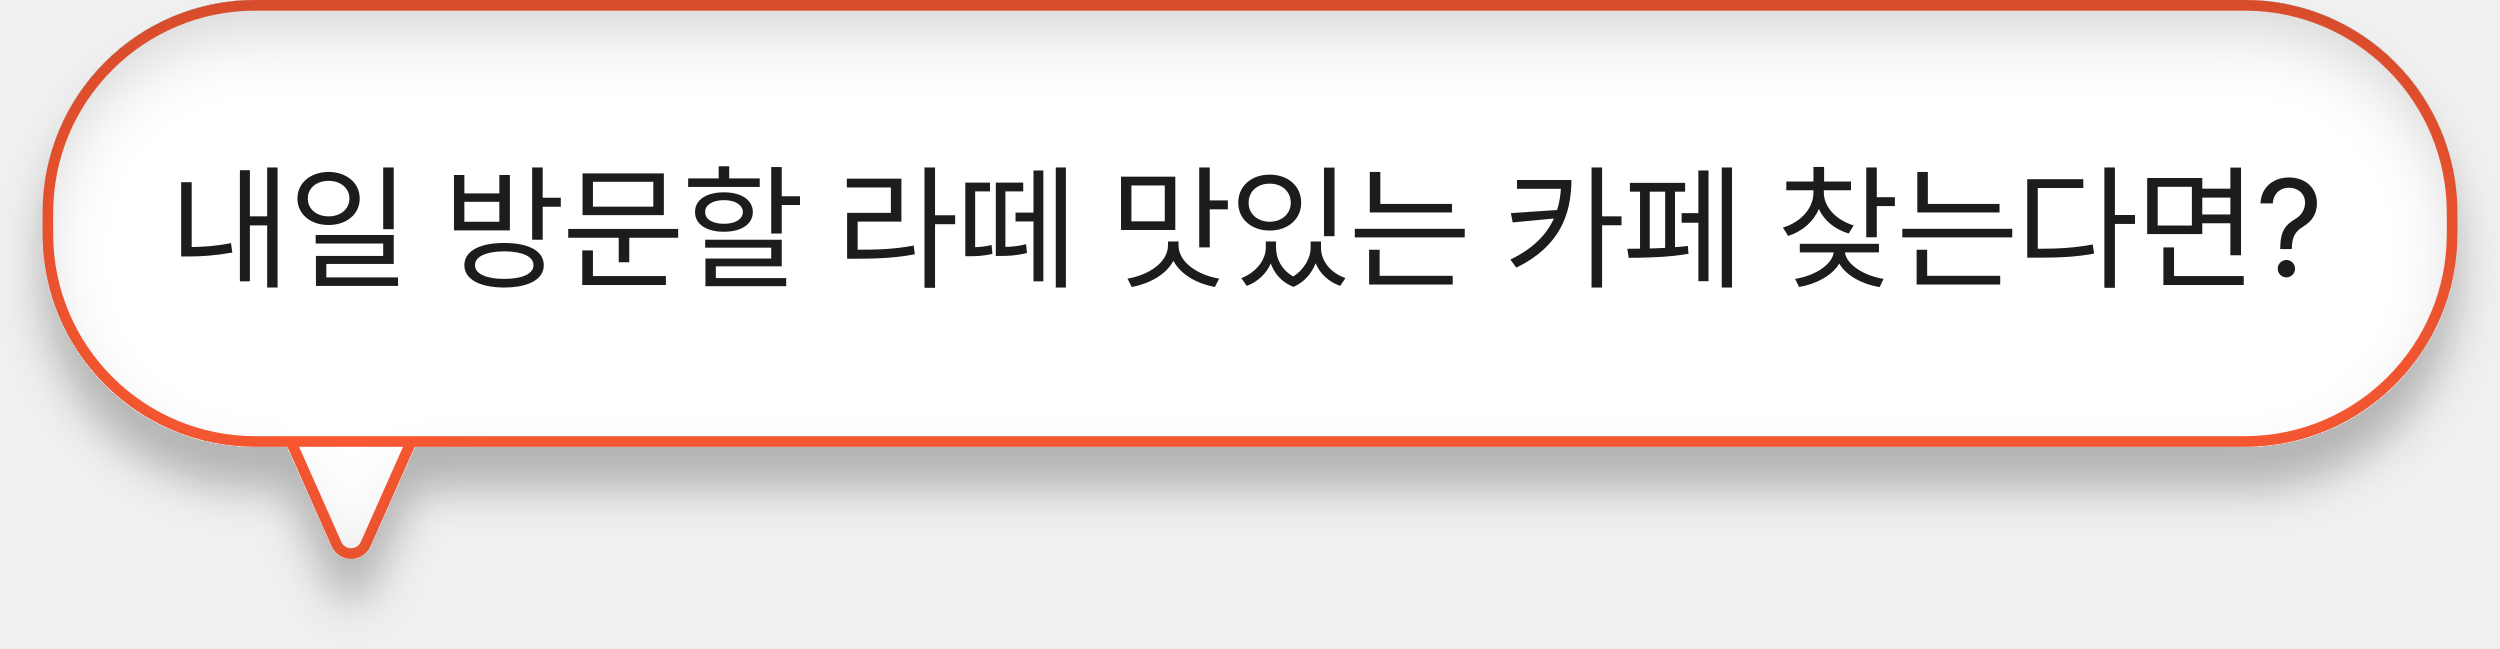
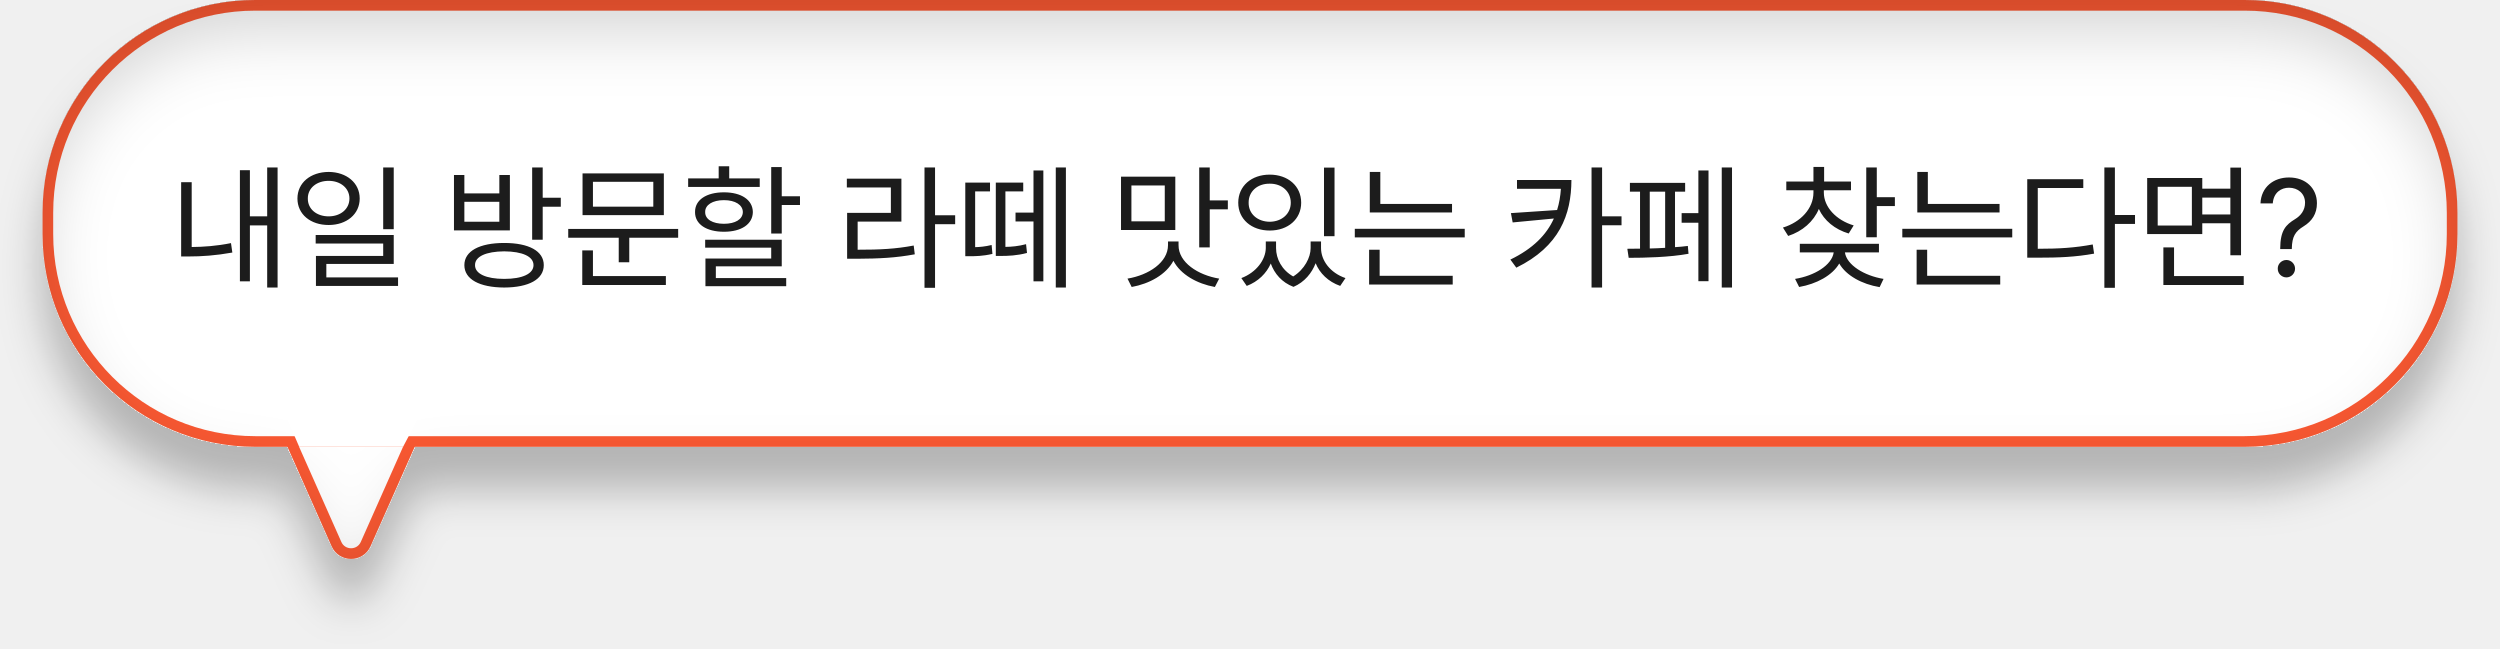
<svg xmlns="http://www.w3.org/2000/svg" width="235" height="61" viewBox="0 0 235 61" fill="none">
-   <g filter="url(#filter0_di_295_15701)">
+   <g filter="url(#filter0_di_1550_54583)">
    <path d="M31.629 51.145C32.157 52.333 33.843 52.333 34.371 51.145L41.493 35.109C41.933 34.117 41.207 33 40.122 33L25.878 33C24.793 33 24.067 34.117 24.507 35.109L31.629 51.145Z" fill="white" stroke="#F95832" />
    <rect x="4.5" y="0.5" width="226" height="41" rx="19.5" fill="white" />
    <rect x="4.5" y="0.5" width="226" height="41" rx="19.5" stroke="#F95832" />
    <path d="M26.093 15.742V27.028H25.115V21.189H23.49V26.444H22.551V15.996H23.49V20.338H25.115V15.742H26.093ZM18.019 17.126V23.22C19.142 23.207 20.335 23.131 21.713 22.852L21.84 23.74C20.266 24.02 18.971 24.108 17.727 24.108H17.028V17.126H18.019ZM30.892 16.161C32.58 16.174 33.812 17.189 33.812 18.662C33.812 20.135 32.58 21.15 30.892 21.15C29.178 21.15 27.959 20.135 27.959 18.662C27.959 17.189 29.178 16.174 30.892 16.161ZM30.892 16.999C29.762 16.999 28.924 17.685 28.936 18.662C28.924 19.652 29.762 20.338 30.892 20.338C32.009 20.338 32.847 19.652 32.847 18.662C32.847 17.685 32.009 16.999 30.892 16.999ZM37.011 15.742V21.544H36.02V15.742H37.011ZM37.011 22.09V24.807H30.676V26.076H37.417V26.876H29.698V24.058H36.02V22.89H29.673V22.09H37.011ZM47.395 22.839C49.719 22.839 51.115 23.601 51.115 24.921C51.115 26.254 49.719 27.016 47.395 27.028C45.072 27.016 43.65 26.254 43.65 24.921C43.65 23.601 45.072 22.839 47.395 22.839ZM47.395 23.626C45.694 23.639 44.641 24.108 44.653 24.921C44.641 25.733 45.694 26.216 47.395 26.216C49.109 26.216 50.15 25.733 50.15 24.921C50.15 24.108 49.109 23.639 47.395 23.626ZM51.014 15.742V18.586H52.715V19.436H51.014V22.534H50.023V15.742H51.014ZM43.65 16.453V18.18H46.938V16.453H47.929V21.658H42.673V16.453H43.65ZM43.65 20.846H46.938V18.967H43.65V20.846ZM63.747 21.519V22.344H59.151V24.654H58.161V22.344H53.413V21.519H63.747ZM62.401 16.301V20.224H54.759V16.301H62.401ZM55.736 17.088V19.424H61.411V17.088H55.736ZM62.592 25.949V26.787H54.733V23.537H55.736V25.949H62.592ZM73.484 15.704V18.446H75.198V19.271H73.484V21.95H72.494V15.704H73.484ZM73.484 22.534V25.035H67.289V26.14H73.903V26.901H66.311V24.299H72.494V23.283H66.286V22.534H73.484ZM71.415 16.77V17.57H64.686V16.77H67.556V15.628H68.546V16.77H71.415ZM68.051 18.078C69.689 18.078 70.755 18.789 70.768 19.932C70.755 21.074 69.689 21.785 68.051 21.785C66.4 21.785 65.321 21.074 65.334 19.932C65.321 18.789 66.4 18.078 68.051 18.078ZM68.051 18.814C66.984 18.814 66.273 19.259 66.286 19.932C66.273 20.617 66.984 21.036 68.051 21.036C69.117 21.036 69.815 20.617 69.828 19.932C69.815 19.259 69.117 18.814 68.051 18.814ZM87.894 15.742V20.236H89.785V21.074H87.894V27.054H86.903V15.742H87.894ZM84.732 16.796V20.833H80.619V23.474C82.714 23.474 84.174 23.404 85.888 23.08L85.989 23.905C84.212 24.235 82.701 24.311 80.53 24.324H79.629V20.008H83.742V17.621H79.603V16.796H84.732ZM98.075 16.021V26.444H97.148V20.82H95.46V19.982H97.148V16.021H98.075ZM93.061 17.164V17.989H91.664V23.232C92.077 23.226 92.623 23.175 93.213 23.029L93.289 23.867C92.362 24.083 91.639 24.083 91.182 24.083H90.737V17.164H93.061ZM96.184 17.164V17.989H94.508V23.207C95.073 23.201 95.733 23.144 96.45 22.953L96.539 23.778C95.574 24.032 94.762 24.058 94.064 24.058H93.606V17.164H96.184ZM100.195 15.742V27.028H99.243V15.742H100.195ZM110.479 16.605V21.62H105.375V16.605H110.479ZM106.353 17.431V20.808H109.488V17.431H106.353ZM113.716 15.742V18.84H115.417V19.678H113.716V23.258H112.726V15.742H113.716ZM110.783 23.042C110.771 24.667 112.611 25.86 114.604 26.19L114.198 26.977C112.529 26.673 110.974 25.81 110.301 24.515C109.615 25.81 108.054 26.673 106.378 26.977L105.984 26.19C107.978 25.86 109.793 24.667 109.793 23.042V22.699H110.783V23.042ZM119.949 23.321C119.949 24.318 120.482 25.378 121.562 25.987C122.628 25.321 123.199 24.197 123.199 23.321V22.699H124.177V23.321C124.177 24.477 125.027 25.645 126.475 26.14L125.979 26.876C124.85 26.476 124.056 25.689 123.669 24.743C123.32 25.657 122.628 26.52 121.587 26.965C120.489 26.546 119.791 25.714 119.454 24.769C119.054 25.683 118.273 26.47 117.194 26.876L116.687 26.14C118.108 25.606 118.972 24.4 118.984 23.321V22.699H119.949V23.321ZM125.446 15.755V22.204H124.456V15.755H125.446ZM119.353 16.415C121.066 16.415 122.311 17.481 122.311 19.056C122.311 20.605 121.066 21.671 119.353 21.671C117.639 21.671 116.395 20.605 116.395 19.056C116.395 17.481 117.639 16.415 119.353 16.415ZM119.353 17.266C118.197 17.253 117.359 18.002 117.372 19.056C117.359 20.097 118.197 20.833 119.353 20.846C120.495 20.833 121.333 20.097 121.333 19.056C121.333 18.002 120.495 17.253 119.353 17.266ZM136.491 19.17V19.97H128.76V16.161H129.75V19.17H136.491ZM137.685 21.506V22.318H127.351V21.506H137.685ZM136.555 25.924V26.749H128.696V23.474H129.687V25.924H136.555ZM147.714 16.923C147.701 20.186 146.597 23.169 142.534 25.162L141.976 24.4C144.102 23.372 145.378 22.064 146.063 20.541L142.191 20.909L142.026 20.033L146.368 19.741C146.565 19.106 146.679 18.44 146.724 17.748H142.598V16.923H147.714ZM150.596 15.742V20.338H152.424V21.176H150.596V27.028H149.605V15.742H150.596ZM162.809 15.742V27.028H161.844V15.742H162.809ZM160.6 16.021V26.432H159.647V20.935H158.073V20.033H159.647V16.021H160.6ZM158.403 17.189V18.015H157.451V23.232C157.876 23.207 158.283 23.169 158.657 23.118L158.721 23.855C156.943 24.185 154.569 24.235 153.097 24.235L152.97 23.385C153.319 23.385 153.725 23.385 154.163 23.372V18.015H153.211V17.189H158.403ZM155.077 23.359C155.547 23.347 156.042 23.328 156.524 23.296V18.015H155.077V23.359ZM171.441 18.104C171.441 19.449 172.584 20.693 174.247 21.189L173.777 21.95C172.476 21.563 171.46 20.725 170.972 19.64C170.477 20.833 169.429 21.741 168.09 22.179L167.595 21.392C169.271 20.884 170.464 19.589 170.464 18.104V17.888H167.912V17.062H170.464V15.691H171.467V17.062H173.993V17.888H171.441V18.104ZM176.418 15.742V18.535H178.119V19.373H176.418V22.306H175.428V15.742H176.418ZM176.621 22.915V23.727H173.422C173.587 24.908 175.244 25.924 177.053 26.216L176.685 26.99C175.028 26.717 173.53 25.898 172.889 24.769C172.241 25.892 170.756 26.692 169.118 26.977L168.737 26.216C170.559 25.924 172.197 24.927 172.368 23.727H169.182V22.915H176.621ZM187.958 19.17V19.97H180.227V16.161H181.217V19.17H187.958ZM189.151 21.506V22.318H178.817V21.506H189.151ZM188.021 25.924V26.749H180.163V23.474H181.153V25.924H188.021ZM198.8 15.742V20.211H200.691V21.049H198.8V27.054H197.81V15.742H198.8ZM195.829 16.847V17.672H191.551V23.385C193.595 23.385 195.042 23.29 196.718 22.979L196.845 23.842C195.08 24.159 193.595 24.223 191.449 24.223H190.561V16.847H195.829ZM207.014 16.732V17.735H209.654V15.755H210.657V23.994H209.654V20.985H207.014V22.001H201.834V16.732H207.014ZM202.824 17.558V21.201H206.036V17.558H202.824ZM210.911 25.949V26.787H203.357V23.258H204.36V25.949H210.911ZM207.014 20.16H209.654V18.573H207.014V20.16ZM214.339 23.347C214.352 21.645 214.872 21.125 215.748 20.592C216.269 20.274 216.675 19.767 216.675 19.056C216.675 18.192 216.002 17.646 215.164 17.646C214.44 17.646 213.717 18.078 213.641 19.119H212.485C212.549 17.583 213.717 16.682 215.164 16.682C216.751 16.682 217.792 17.71 217.792 19.106C217.792 20.097 217.322 20.795 216.535 21.277C215.748 21.76 215.456 22.242 215.431 23.347V23.41H214.339V23.347ZM214.923 26.076C214.479 26.076 214.098 25.708 214.11 25.251C214.098 24.807 214.479 24.439 214.923 24.439C215.367 24.439 215.735 24.807 215.735 25.251C215.735 25.708 215.367 26.076 214.923 26.076Z" fill="white" />
    <path d="M26.093 15.742V27.028H25.115V21.189H23.49V26.444H22.551V15.996H23.49V20.338H25.115V15.742H26.093ZM18.019 17.126V23.22C19.142 23.207 20.335 23.131 21.713 22.852L21.84 23.74C20.266 24.02 18.971 24.108 17.727 24.108H17.028V17.126H18.019ZM30.892 16.161C32.58 16.174 33.812 17.189 33.812 18.662C33.812 20.135 32.58 21.15 30.892 21.15C29.178 21.15 27.959 20.135 27.959 18.662C27.959 17.189 29.178 16.174 30.892 16.161ZM30.892 16.999C29.762 16.999 28.924 17.685 28.936 18.662C28.924 19.652 29.762 20.338 30.892 20.338C32.009 20.338 32.847 19.652 32.847 18.662C32.847 17.685 32.009 16.999 30.892 16.999ZM37.011 15.742V21.544H36.02V15.742H37.011ZM37.011 22.09V24.807H30.676V26.076H37.417V26.876H29.698V24.058H36.02V22.89H29.673V22.09H37.011ZM47.395 22.839C49.719 22.839 51.115 23.601 51.115 24.921C51.115 26.254 49.719 27.016 47.395 27.028C45.072 27.016 43.65 26.254 43.65 24.921C43.65 23.601 45.072 22.839 47.395 22.839ZM47.395 23.626C45.694 23.639 44.641 24.108 44.653 24.921C44.641 25.733 45.694 26.216 47.395 26.216C49.109 26.216 50.15 25.733 50.15 24.921C50.15 24.108 49.109 23.639 47.395 23.626ZM51.014 15.742V18.586H52.715V19.436H51.014V22.534H50.023V15.742H51.014ZM43.65 16.453V18.18H46.938V16.453H47.929V21.658H42.673V16.453H43.65ZM43.65 20.846H46.938V18.967H43.65V20.846ZM63.747 21.519V22.344H59.151V24.654H58.161V22.344H53.413V21.519H63.747ZM62.401 16.301V20.224H54.759V16.301H62.401ZM55.736 17.088V19.424H61.411V17.088H55.736ZM62.592 25.949V26.787H54.733V23.537H55.736V25.949H62.592ZM73.484 15.704V18.446H75.198V19.271H73.484V21.95H72.494V15.704H73.484ZM73.484 22.534V25.035H67.289V26.14H73.903V26.901H66.311V24.299H72.494V23.283H66.286V22.534H73.484ZM71.415 16.77V17.57H64.686V16.77H67.556V15.628H68.546V16.77H71.415ZM68.051 18.078C69.689 18.078 70.755 18.789 70.768 19.932C70.755 21.074 69.689 21.785 68.051 21.785C66.4 21.785 65.321 21.074 65.334 19.932C65.321 18.789 66.4 18.078 68.051 18.078ZM68.051 18.814C66.984 18.814 66.273 19.259 66.286 19.932C66.273 20.617 66.984 21.036 68.051 21.036C69.117 21.036 69.815 20.617 69.828 19.932C69.815 19.259 69.117 18.814 68.051 18.814ZM87.894 15.742V20.236H89.785V21.074H87.894V27.054H86.903V15.742H87.894ZM84.732 16.796V20.833H80.619V23.474C82.714 23.474 84.174 23.404 85.888 23.08L85.989 23.905C84.212 24.235 82.701 24.311 80.53 24.324H79.629V20.008H83.742V17.621H79.603V16.796H84.732ZM98.075 16.021V26.444H97.148V20.82H95.46V19.982H97.148V16.021H98.075ZM93.061 17.164V17.989H91.664V23.232C92.077 23.226 92.623 23.175 93.213 23.029L93.289 23.867C92.362 24.083 91.639 24.083 91.182 24.083H90.737V17.164H93.061ZM96.184 17.164V17.989H94.508V23.207C95.073 23.201 95.733 23.144 96.45 22.953L96.539 23.778C95.574 24.032 94.762 24.058 94.064 24.058H93.606V17.164H96.184ZM100.195 15.742V27.028H99.243V15.742H100.195ZM110.479 16.605V21.62H105.375V16.605H110.479ZM106.353 17.431V20.808H109.488V17.431H106.353ZM113.716 15.742V18.84H115.417V19.678H113.716V23.258H112.726V15.742H113.716ZM110.783 23.042C110.771 24.667 112.611 25.86 114.604 26.19L114.198 26.977C112.529 26.673 110.974 25.81 110.301 24.515C109.615 25.81 108.054 26.673 106.378 26.977L105.984 26.19C107.978 25.86 109.793 24.667 109.793 23.042V22.699H110.783V23.042ZM119.949 23.321C119.949 24.318 120.482 25.378 121.562 25.987C122.628 25.321 123.199 24.197 123.199 23.321V22.699H124.177V23.321C124.177 24.477 125.027 25.645 126.475 26.14L125.979 26.876C124.85 26.476 124.056 25.689 123.669 24.743C123.32 25.657 122.628 26.52 121.587 26.965C120.489 26.546 119.791 25.714 119.454 24.769C119.054 25.683 118.273 26.47 117.194 26.876L116.687 26.14C118.108 25.606 118.972 24.4 118.984 23.321V22.699H119.949V23.321ZM125.446 15.755V22.204H124.456V15.755H125.446ZM119.353 16.415C121.066 16.415 122.311 17.481 122.311 19.056C122.311 20.605 121.066 21.671 119.353 21.671C117.639 21.671 116.395 20.605 116.395 19.056C116.395 17.481 117.639 16.415 119.353 16.415ZM119.353 17.266C118.197 17.253 117.359 18.002 117.372 19.056C117.359 20.097 118.197 20.833 119.353 20.846C120.495 20.833 121.333 20.097 121.333 19.056C121.333 18.002 120.495 17.253 119.353 17.266ZM136.491 19.17V19.97H128.76V16.161H129.75V19.17H136.491ZM137.685 21.506V22.318H127.351V21.506H137.685ZM136.555 25.924V26.749H128.696V23.474H129.687V25.924H136.555ZM147.714 16.923C147.701 20.186 146.597 23.169 142.534 25.162L141.976 24.4C144.102 23.372 145.378 22.064 146.063 20.541L142.191 20.909L142.026 20.033L146.368 19.741C146.565 19.106 146.679 18.44 146.724 17.748H142.598V16.923H147.714ZM150.596 15.742V20.338H152.424V21.176H150.596V27.028H149.605V15.742H150.596ZM162.809 15.742V27.028H161.844V15.742H162.809ZM160.6 16.021V26.432H159.647V20.935H158.073V20.033H159.647V16.021H160.6ZM158.403 17.189V18.015H157.451V23.232C157.876 23.207 158.283 23.169 158.657 23.118L158.721 23.855C156.943 24.185 154.569 24.235 153.097 24.235L152.97 23.385C153.319 23.385 153.725 23.385 154.163 23.372V18.015H153.211V17.189H158.403ZM155.077 23.359C155.547 23.347 156.042 23.328 156.524 23.296V18.015H155.077V23.359ZM171.441 18.104C171.441 19.449 172.584 20.693 174.247 21.189L173.777 21.95C172.476 21.563 171.46 20.725 170.972 19.64C170.477 20.833 169.429 21.741 168.09 22.179L167.595 21.392C169.271 20.884 170.464 19.589 170.464 18.104V17.888H167.912V17.062H170.464V15.691H171.467V17.062H173.993V17.888H171.441V18.104ZM176.418 15.742V18.535H178.119V19.373H176.418V22.306H175.428V15.742H176.418ZM176.621 22.915V23.727H173.422C173.587 24.908 175.244 25.924 177.053 26.216L176.685 26.99C175.028 26.717 173.53 25.898 172.889 24.769C172.241 25.892 170.756 26.692 169.118 26.977L168.737 26.216C170.559 25.924 172.197 24.927 172.368 23.727H169.182V22.915H176.621ZM187.958 19.17V19.97H180.227V16.161H181.217V19.17H187.958ZM189.151 21.506V22.318H178.817V21.506H189.151ZM188.021 25.924V26.749H180.163V23.474H181.153V25.924H188.021ZM198.8 15.742V20.211H200.691V21.049H198.8V27.054H197.81V15.742H198.8ZM195.829 16.847V17.672H191.551V23.385C193.595 23.385 195.042 23.29 196.718 22.979L196.845 23.842C195.08 24.159 193.595 24.223 191.449 24.223H190.561V16.847H195.829ZM207.014 16.732V17.735H209.654V15.755H210.657V23.994H209.654V20.985H207.014V22.001H201.834V16.732H207.014ZM202.824 17.558V21.201H206.036V17.558H202.824ZM210.911 25.949V26.787H203.357V23.258H204.36V25.949H210.911ZM207.014 20.16H209.654V18.573H207.014V20.16ZM214.339 23.347C214.352 21.645 214.872 21.125 215.748 20.592C216.269 20.274 216.675 19.767 216.675 19.056C216.675 18.192 216.002 17.646 215.164 17.646C214.44 17.646 213.717 18.078 213.641 19.119H212.485C212.549 17.583 213.717 16.682 215.164 16.682C216.751 16.682 217.792 17.71 217.792 19.106C217.792 20.097 217.322 20.795 216.535 21.277C215.748 21.76 215.456 22.242 215.431 23.347V23.41H214.339V23.347ZM214.923 26.076C214.479 26.076 214.098 25.708 214.11 25.251C214.098 24.807 214.479 24.439 214.923 24.439C215.367 24.439 215.735 24.807 215.735 25.251C215.735 25.708 215.367 26.076 214.923 26.076Z" fill="#1C1C1C" />
  </g>
-   <path d="M41.5 35.5L38.773 40.004L27.5 40.5L24.5 36L41.5 35.5Z" fill="white" />
+   <path d="M40.812 36.469L37.887 42H28.125L26.016 37.125L40.812 36.469Z" fill="white" />
  <defs>
-     <filter id="filter0_di_295_15701" x="0" y="0" width="235" height="60.536" filterUnits="userSpaceOnUse" color-interpolation-filters="sRGB">
+     <filter id="filter0_di_1550_54583" x="0" y="0" width="235" height="60.536" filterUnits="userSpaceOnUse" color-interpolation-filters="sRGB">
      <feFlood flood-opacity="0" result="BackgroundImageFix" />
      <feColorMatrix in="SourceAlpha" type="matrix" values="0 0 0 0 0 0 0 0 0 0 0 0 0 0 0 0 0 0 127 0" result="hardAlpha" />
      <feOffset dy="4" />
      <feGaussianBlur stdDeviation="2" />
      <feComposite in2="hardAlpha" operator="out" />
      <feColorMatrix type="matrix" values="0 0 0 0 0 0 0 0 0 0 0 0 0 0 0 0 0 0 0.25 0" />
-       <feBlend mode="normal" in2="BackgroundImageFix" result="effect1_dropShadow_295_15701" />
-       <feBlend mode="normal" in="SourceGraphic" in2="effect1_dropShadow_295_15701" result="shape" />
+       <feBlend mode="normal" in2="BackgroundImageFix" result="effect1_dropShadow_1550_54583" />
+       <feBlend mode="normal" in="SourceGraphic" in2="effect1_dropShadow_1550_54583" result="shape" />
      <feColorMatrix in="SourceAlpha" type="matrix" values="0 0 0 0 0 0 0 0 0 0 0 0 0 0 0 0 0 0 127 0" result="hardAlpha" />
      <feOffset dy="3" />
      <feGaussianBlur stdDeviation="3" />
      <feComposite in2="hardAlpha" operator="arithmetic" k2="-1" k3="1" />
      <feColorMatrix type="matrix" values="0 0 0 0 0 0 0 0 0 0 0 0 0 0 0 0 0 0 0.16 0" />
-       <feBlend mode="normal" in2="shape" result="effect2_innerShadow_295_15701" />
+       <feBlend mode="normal" in2="shape" result="effect2_innerShadow_1550_54583" />
    </filter>
  </defs>
</svg>
